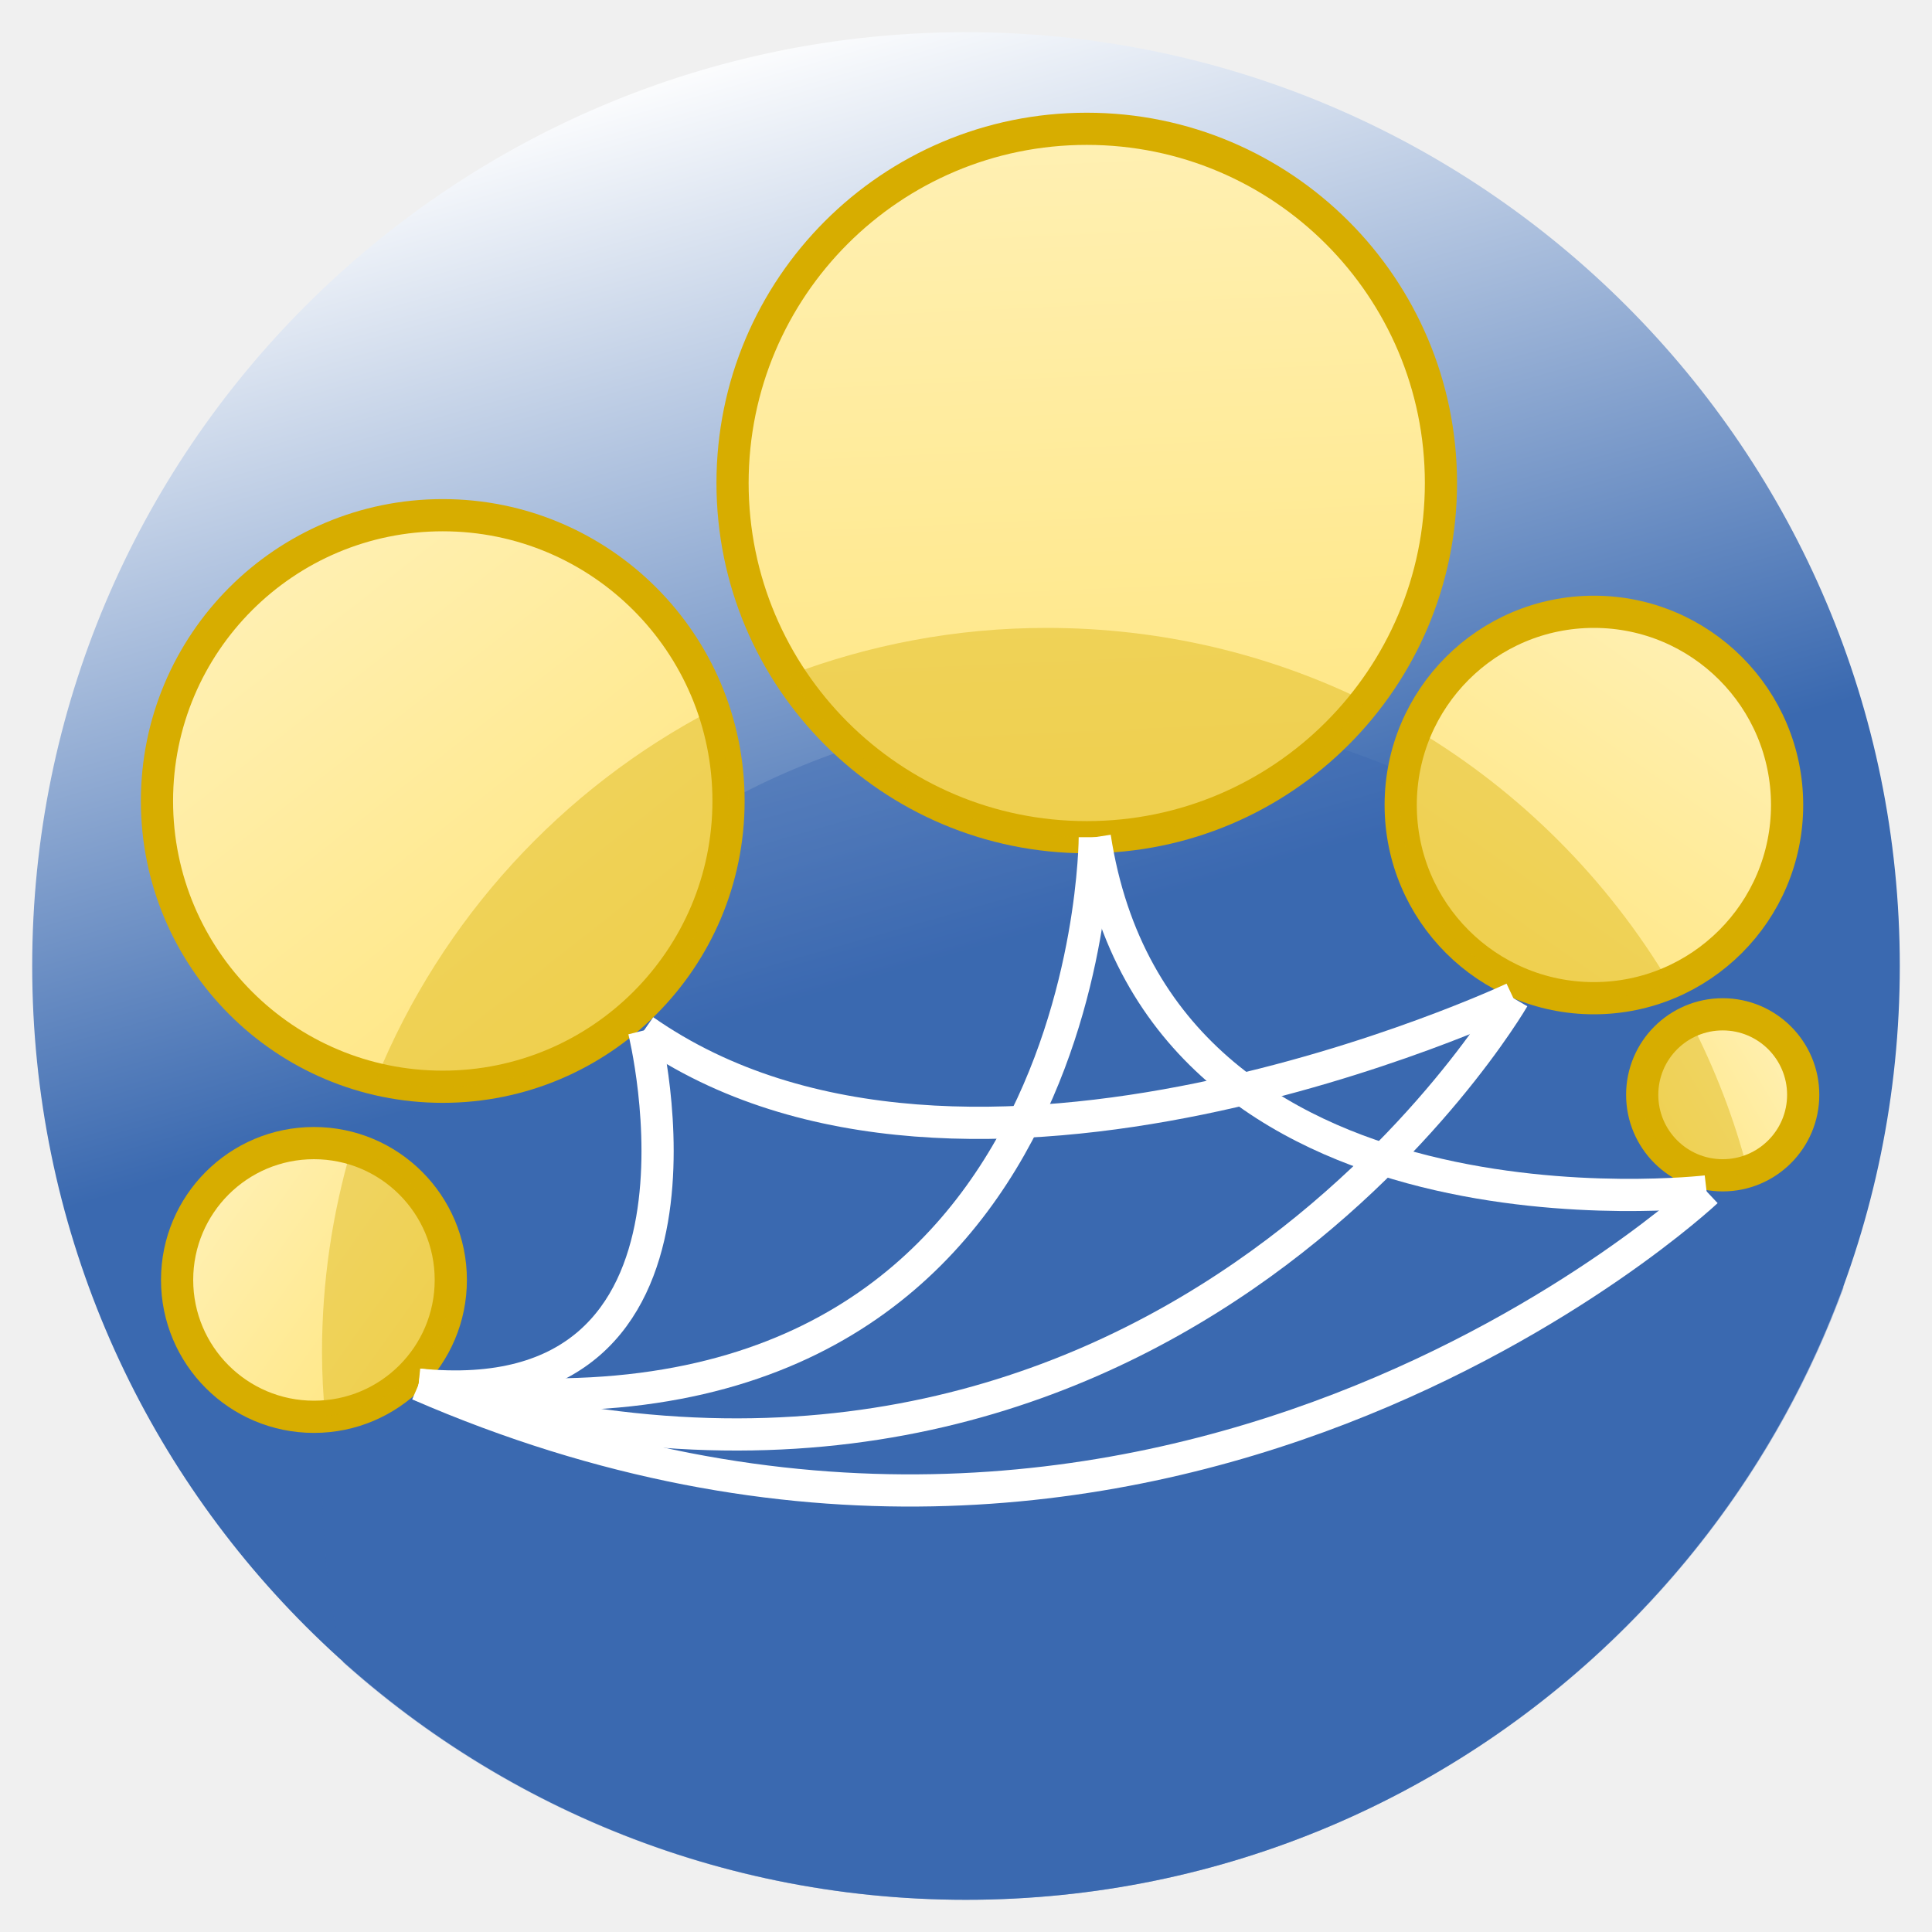
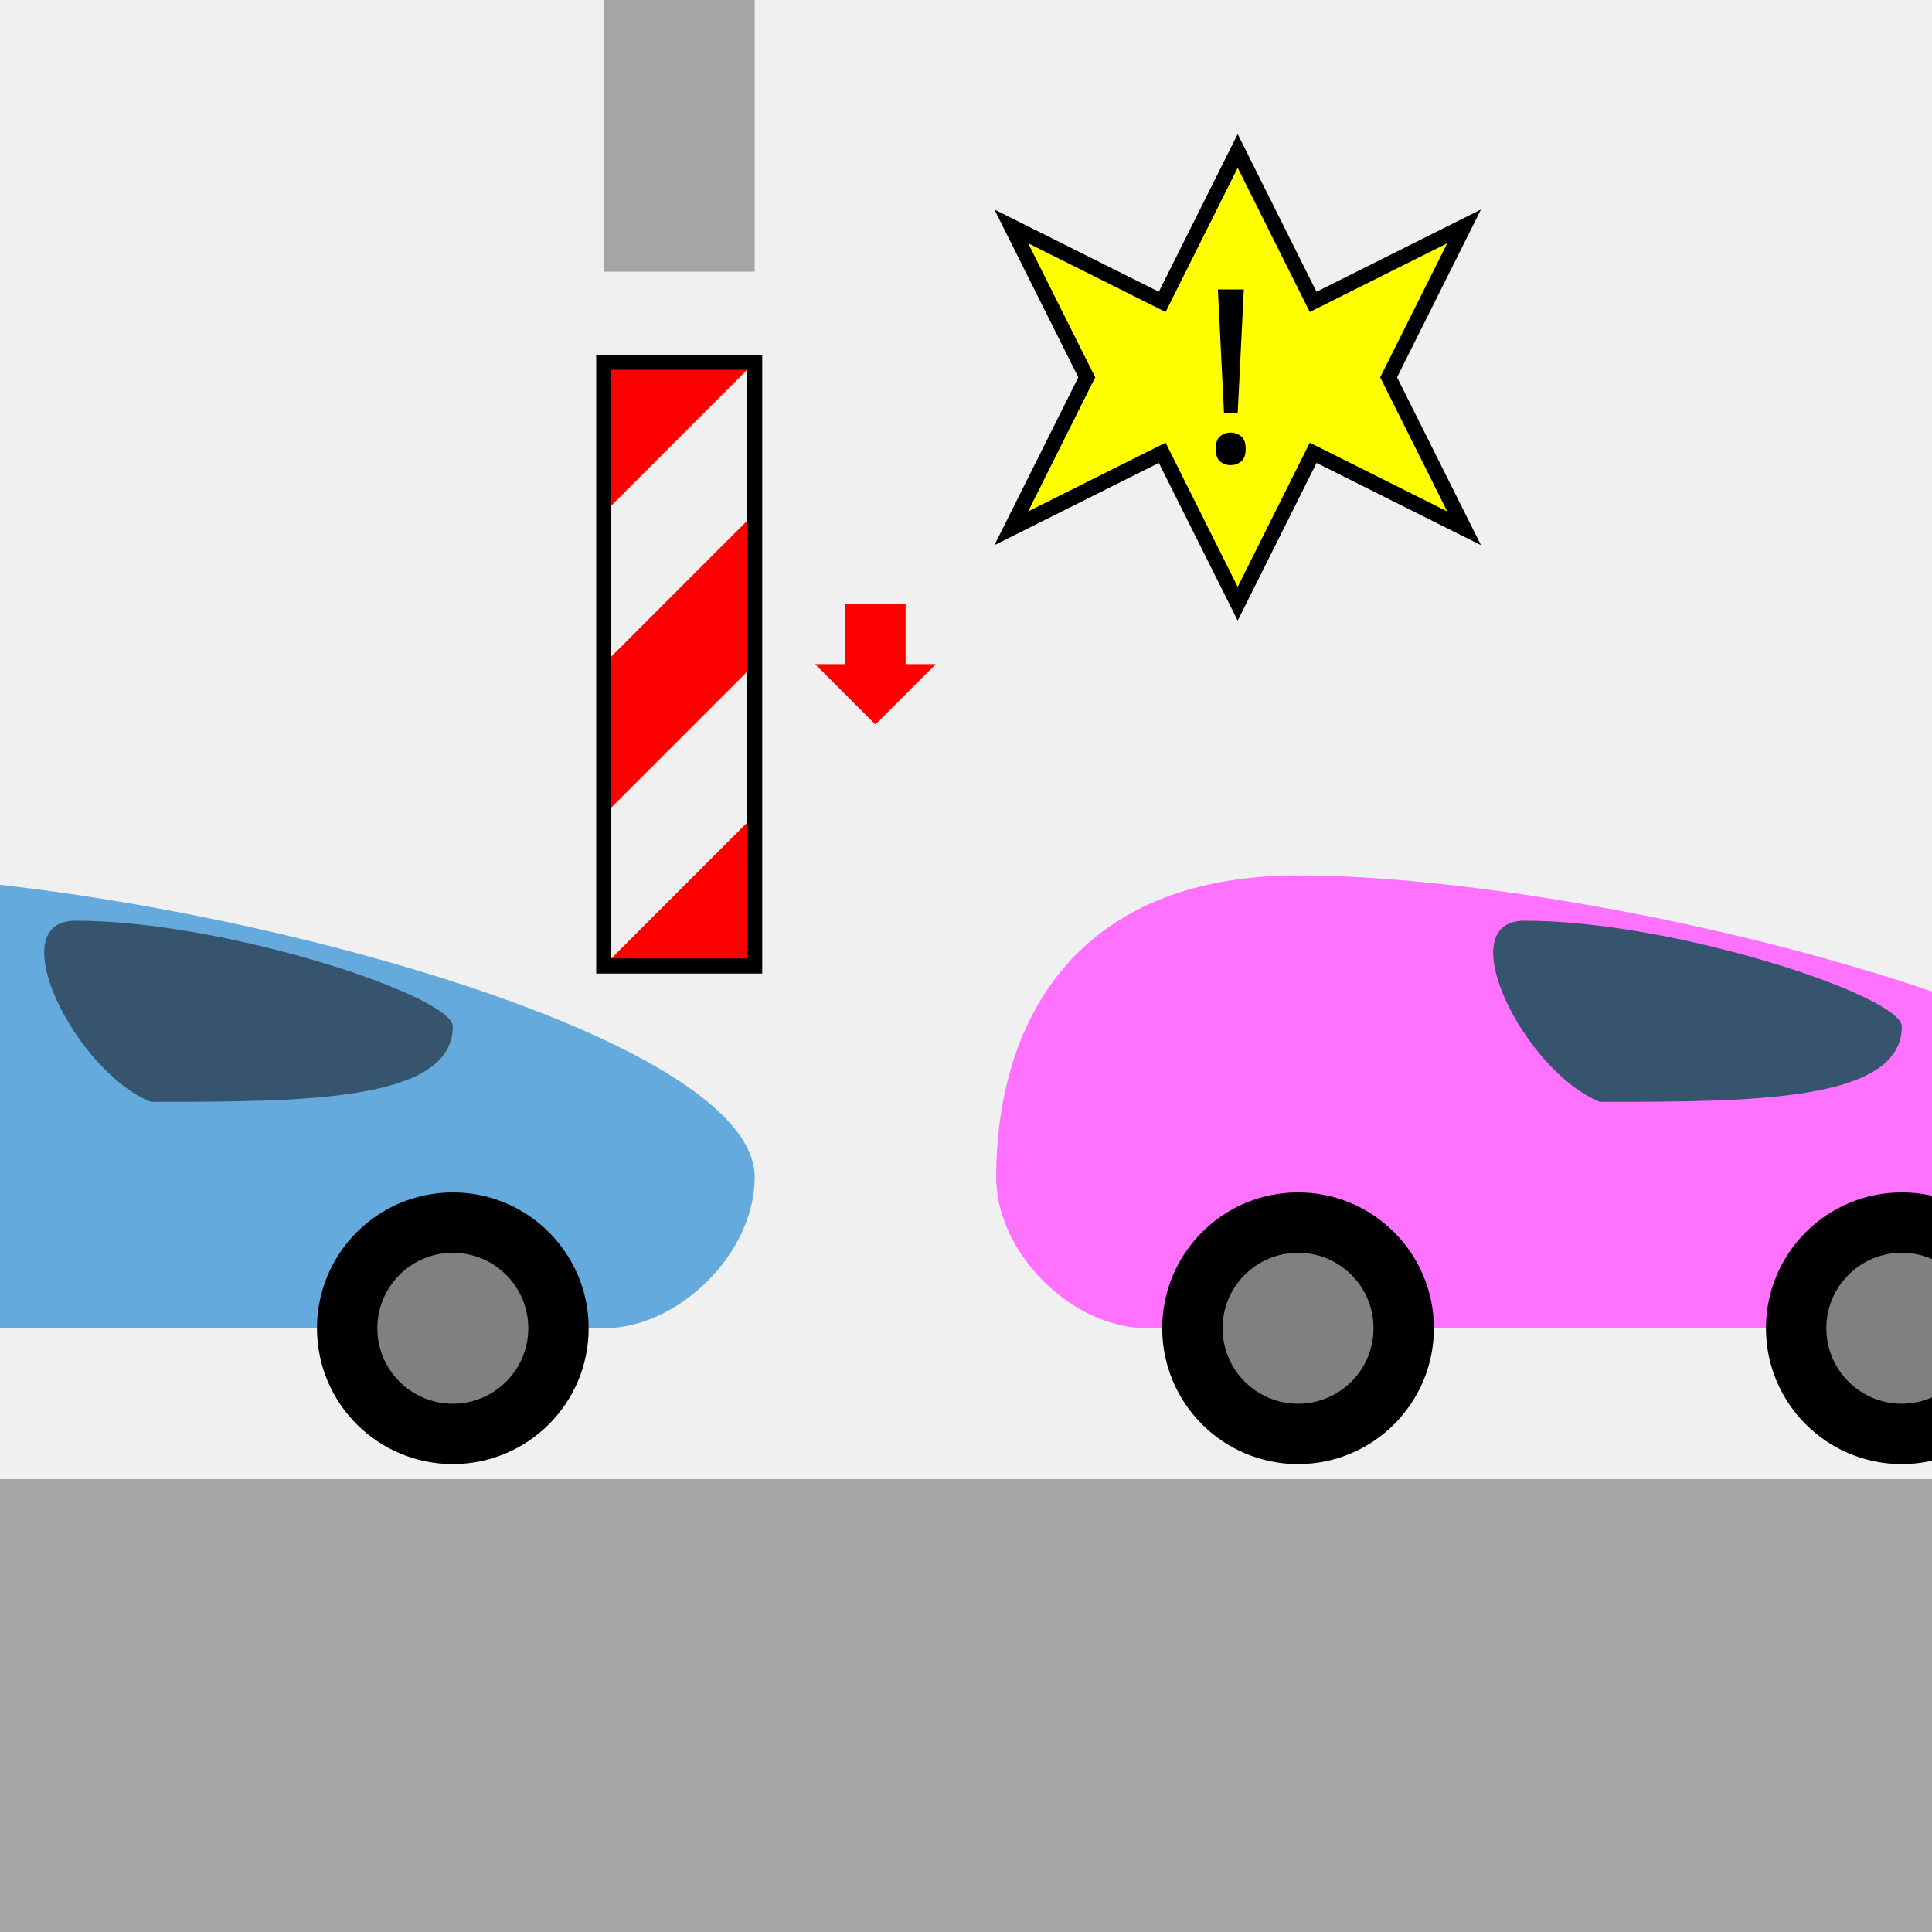
- <svg xmlns="http://www.w3.org/2000/svg" xmlns:xlink="http://www.w3.org/1999/xlink" width="60" height="60" id="svg2" version="1.1">
+ <svg xmlns="http://www.w3.org/2000/svg" width="128" height="128" id="svg2" version="1.1">
  <defs id="defs4">
-     <linearGradient id="linearGradient3822">
-       <stop style="stop-color:#fff0b3;stop-opacity:1;" offset="0" id="stop3824" />
-       <stop style="stop-color:#ffe680;stop-opacity:1;" offset="1" id="stop3826" />
+     <linearGradient id="linearGradient3852">
+       <stop id="stop3854" offset="0" style="stop-color:#000000;stop-opacity:1;" />
+       <stop id="stop3856" offset="1" style="stop-color:#ffffff;stop-opacity:1;" />
    </linearGradient>
-     <linearGradient id="linearGradient3773">
-       <stop style="stop-color:#3a69b0;stop-opacity:1;" offset="0" id="stop3775" />
-       <stop style="stop-color:#ffffff;stop-opacity:1;" offset="1" id="stop3777" />
+     <linearGradient id="linearGradient3844">
+       <stop id="stop3846" offset="0" style="stop-color:#ffffff;stop-opacity:1;" />
+       <stop id="stop3848" offset="1" style="stop-color:#000000;stop-opacity:0;" />
    </linearGradient>
-     <linearGradient xlink:href="#linearGradient3773" id="linearGradient3779" x1="32" y1="29" x2="24" y2="1" gradientUnits="userSpaceOnUse" />
-     <linearGradient xlink:href="#linearGradient3773" id="linearGradient3785" gradientUnits="userSpaceOnUse" x1="32" y1="29" x2="24" y2="1" />
-     <linearGradient xlink:href="#linearGradient3822" id="linearGradient3828" x1="81" y1="46.6" x2="69" y2="53.8" gradientUnits="userSpaceOnUse" />
-     <linearGradient xlink:href="#linearGradient3822" id="linearGradient3830" x1="78.5" y1="44" x2="71.5" y2="54" gradientUnits="userSpaceOnUse" />
-     <linearGradient xlink:href="#linearGradient3822" id="linearGradient3832" x1="74.591" y1="43" x2="75.136" y2="55" gradientUnits="userSpaceOnUse" />
-     <linearGradient xlink:href="#linearGradient3822" id="linearGradient3834" x1="71.789" y1="43.676" x2="79.225" y2="53.141" gradientUnits="userSpaceOnUse" />
-     <linearGradient xlink:href="#linearGradient3822" id="linearGradient3836" x1="71.118" y1="43.706" x2="81" y2="50.765" gradientUnits="userSpaceOnUse" />
  </defs>
-   <g id="layer1" transform="translate(0,-992.3622)">
-     <path style="fill:url(#linearGradient3779);fill-opacity:1;stroke:none" id="path2987" d="M 59,30 C 59,46.016 46.016,59 30,59 13.984,59 1,46.016 1,30 1,13.984 13.984,1 30,1 46.016,1 59,13.984 59,30 z" transform="translate(0,992.3622)" />
-     <path style="fill:#3b68b1;fill-opacity:0.424;stroke:none" d="M 34 22 C 20.745 22 10 32.745 10 46 C 10 47.936 10.224 49.822 10.656 51.625 C 15.787 56.218 22.571 59 30 59 C 42.502 59 53.177 51.09 57.25 40 C 57.253 39.991 57.247 39.978 57.25 39.969 C 54.576 29.631 45.173 22 34 22 z " transform="translate(0,992.3622)" id="path3769" />
-     <path style="fill:url(#linearGradient3832);fill-opacity:1;stroke:#d7ad00;stroke-width:0.545;stroke-opacity:1" id="path3759" d="m 81,49 c 0,3.314 -2.686,6 -6,6 -3.314,0 -6,-2.686 -6,-6 0,-3.314 2.686,-6 6,-6 3.314,0 6,2.686 6,6 z" transform="matrix(1.833333,0,0,1.833333,-103.75,917.5289)" />
-     <path transform="matrix(1.479166,0,0,1.479166,-97.18748,944.758)" d="m 81,49 c 0,3.314 -2.686,6 -6,6 -3.314,0 -6,-2.686 -6,-6 0,-3.314 2.686,-6 6,-6 3.314,0 6,2.686 6,6 z" id="path3761" style="fill:url(#linearGradient3834);fill-opacity:1;stroke:#d7ad00;stroke-width:0.676;stroke-opacity:1" />
-     <path style="fill:url(#linearGradient3836);fill-opacity:1;stroke:#d7ad00;stroke-width:1.412;stroke-opacity:1" id="path3763" d="m 81,49 c 0,3.314 -2.686,6 -6,6 -3.314,0 -6,-2.686 -6,-6 0,-3.314 2.686,-6 6,-6 3.314,0 6,2.686 6,6 z" transform="matrix(0.7083335,0,0,0.7083335,-43.37501,997.4038)" />
-     <path transform="translate(-25.50002,968.3622)" d="m 81,49 c 0,3.314 -2.686,6 -6,6 -3.314,0 -6,-2.686 -6,-6 0,-3.314 2.686,-6 6,-6 3.314,0 6,2.686 6,6 z" id="path3765" style="fill:url(#linearGradient3830);fill-opacity:1;stroke:#d7ad00;stroke-width:1;stroke-opacity:1" />
-     <path style="fill:url(#linearGradient3828);fill-opacity:1;stroke:#d7ad00;stroke-width:2.4;stroke-opacity:1" id="path3767" d="m 81,49 c 0,3.314 -2.686,6 -6,6 -3.314,0 -6,-2.686 -6,-6 0,-3.314 2.686,-6 6,-6 3.314,0 6,2.686 6,6 z" transform="matrix(0.4166667,0,0,0.4166667,22.25,1005.946)" />
-     <path style="fill:#d7ad00;fill-opacity:0.393;stroke:none;stroke-width:1;stroke-opacity:1" d="M 10.906 35.688 C 10.321 37.692 10 39.807 10 42 C 10 42.661 10.038 43.322 10.094 43.969 C 12.275 43.789 14 41.978 14 39.75 C 14 37.809 12.684 36.196 10.906 35.688 z " transform="translate(0,992.3622)" id="path3797" />
-     <path style="fill:#d7ad00;fill-opacity:0.393;stroke:none;stroke-width:1;stroke-opacity:1" d="M 22.156 22.031 C 17.44 24.481 13.712 28.547 11.688 33.5 C 12.353 33.659 13.036 33.75 13.75 33.75 C 18.652 33.75 22.625 29.777 22.625 24.875 C 22.625 23.878 22.46 22.926 22.156 22.031 z " transform="translate(0,992.3622)" id="path3802" />
-     <path style="fill:#d7ad00;fill-opacity:0.393;stroke:none;stroke-width:1;stroke-opacity:1" d="M 32.5 19.5 C 29.686 19.5 26.983 20.025 24.5 20.969 C 26.459 23.999 29.873 26 33.75 26 C 37.264 26 40.392 24.347 42.406 21.781 C 39.417 20.313 36.055 19.5 32.5 19.5 z " transform="translate(0,992.3622)" id="path3807" />
-     <path style="fill:#d7ad00;fill-opacity:0.393;stroke:none;stroke-width:1;stroke-opacity:1" d="M 43.969 22.656 C 43.665 23.374 43.5 24.172 43.5 25 C 43.5 28.314 46.186 31 49.5 31 C 50.328 31 51.126 30.835 51.844 30.531 C 49.921 27.299 47.201 24.579 43.969 22.656 z " transform="translate(0,992.3622)" id="path3812" />
-     <path style="fill:#d7ad00;fill-opacity:0.393;stroke:none;stroke-width:1;stroke-opacity:1" d="M 52.5 31.719 C 51.623 32.107 51 32.979 51 34 C 51 35.381 52.119 36.5 53.5 36.5 C 53.775 36.5 54.034 36.457 54.281 36.375 C 53.86 34.739 53.257 33.189 52.5 31.719 z " transform="translate(0,992.3622)" id="path3817" />
-     <path style="fill:none;stroke:#ffffff;stroke-width:1px;stroke-linecap:butt;stroke-linejoin:miter;stroke-opacity:1" d="M 13,43 C 36,53 53,37 53,37" id="path3838" transform="translate(0,992.3622)" />
-     <path transform="translate(0,992.3622)" id="path3840" d="M 13,43 C 36,50 47,31 47,31" style="fill:none;stroke:#ffffff;stroke-width:1px;stroke-linecap:butt;stroke-linejoin:miter;stroke-opacity:1" />
-     <path style="fill:none;stroke:#ffffff;stroke-width:1px;stroke-linecap:butt;stroke-linejoin:miter;stroke-opacity:1" d="M 13,43 C 34,46 34,26 34,26" id="path3842" transform="translate(0,992.3622)" />
-     <path transform="translate(0,992.3622)" id="path3844" d="m 13,43 c 10,1 7,-11 7,-11" style="fill:none;stroke:#ffffff;stroke-width:1px;stroke-linecap:butt;stroke-linejoin:miter;stroke-opacity:1" />
-     <path style="fill:none;stroke:#ffffff;stroke-width:1px;stroke-linecap:butt;stroke-linejoin:miter;stroke-opacity:1" d="m 20,1024.362 c 10,7 27,-1 27,-1" id="path3846" />
-     <path id="path3848" d="m 34,1018.362 c 2,13 19,11 19,11" style="fill:none;stroke:#ffffff;stroke-width:1px;stroke-linecap:butt;stroke-linejoin:miter;stroke-opacity:1" />
+   <g transform="translate(0,-924.3622)" id="layer1">
+     <g id="g3894" transform="translate(58,-2e-5)">
+       <path style="fill:#ff72ff;fill-opacity:1;stroke:none" d="m 18,1012.362 60,0 c 5,0 10,-5 10,-10 0,-10 -40,-20 -60,-20 -15,0 -20,10 -20,20 0,5 5,10 10,10 z" id="path2997" />
+       <path id="path2999" d="m 48,997.362 c 10,0 20,0 20,-5 0,-2 -15,-7 -25,-7 -5,0 0,10 5,12 z" style="fill:#36546e;fill-opacity:1;stroke:none" />
+       <circle id="circle3001" cx="20" cy="50" r="7" transform="translate(8,962.3622)" d="m 27,50 c 0,3.866 -3.134,7 -7,7 -3.866,0 -7,-3.134 -7,-7 0,-3.866 3.134,-7 7,-7 3.866,0 7,3.134 7,7 z" style="fill:#808080;fill-opacity:1;stroke:#000000;stroke-width:4;stroke-miterlimit:4;stroke-opacity:1;stroke-dasharray:none" />
+       <circle r="7" cy="50" cx="60" id="circle3003" transform="translate(8,962.3622)" d="m 67,50 c 0,3.866 -3.134,7 -7,7 -3.866,0 -7,-3.134 -7,-7 0,-3.866 3.134,-7 7,-7 3.866,0 7,3.134 7,7 z" style="fill:#808080;fill-opacity:1;stroke:#000000;stroke-width:4;stroke-miterlimit:4;stroke-opacity:1;stroke-dasharray:none" />
+     </g>
+     <rect transform="translate(0,924.3622)" y="98" x="0" height="30" width="128" id="rect3761" style="opacity:0.671;fill:#808080;fill-opacity:1;stroke:none" />
+     <rect style="opacity:0.671;fill:#808080;fill-opacity:1;stroke:none" id="rect3763" width="10" height="18" x="40" y="924.362" />
+     <g id="g3900" transform="translate(-70,-34.00006)">
+       <path id="path3771" d="m 120,1022.362 -10,0 10,-10 z" style="fill:#ff0000;stroke:none" />
+       <path id="path3769" d="m 110,1002.362 10,-10 0,10 -10,10 z" style="fill:#ff0000;stroke:none" />
+       <path style="fill:#ff0000;stroke:none" d="m 110,58 10,0 -10,10 z" id="path3767" transform="translate(0,924.3622)" />
+       <rect style="fill:none;stroke:#000000;stroke-width:1" id="rect3765" width="10" height="40" x="110" y="982.362" />
+     </g>
+     <path style="fill:#ff0000;fill-opacity:1;stroke:none" d="m 58,964.362 -2,0 0,4 -2,0 4,4 4,-4 -2,0 0,-4 z" id="path3908" />
+     <g transform="translate(-38,0)" id="g4037">
+       <path id="path4039" d="m 18,1012.362 60,0 c 5,0 10,-5 10,-10 0,-10 -40,-20 -60,-20 -15,0 -20,10 -20,20 0,5 5,10 10,10 z" style="fill:#64aadc;fill-opacity:1;stroke:none" />
+       <path style="fill:#36546e;fill-opacity:1;stroke:none" d="m 48,997.362 c 10,0 20,0 20,-5 0,-2 -15,-7 -25,-7 -5,0 0,10 5,12 z" id="path4041" />
+       <circle style="fill:#808080;fill-opacity:1;stroke:#000000;stroke-width:4;stroke-miterlimit:4;stroke-opacity:1;stroke-dasharray:none" d="m 27,50 c 0,3.866 -3.134,7 -7,7 -3.866,0 -7,-3.134 -7,-7 0,-3.866 3.134,-7 7,-7 3.866,0 7,3.134 7,7 z" transform="translate(8,962.3622)" r="7" cy="50" cx="20" id="circle4043" />
+       <circle style="fill:#808080;fill-opacity:1;stroke:#000000;stroke-width:4;stroke-miterlimit:4;stroke-opacity:1;stroke-dasharray:none" d="m 67,50 c 0,3.866 -3.134,7 -7,7 -3.866,0 -7,-3.134 -7,-7 0,-3.866 3.134,-7 7,-7 3.866,0 7,3.134 7,7 z" transform="translate(8,962.3622)" id="circle4045" cx="60" cy="50" r="7" />
+     </g>
+     <g id="g4064" transform="translate(-5,-4)">
+       <path id="path4058" d="m 72,943.362 10,5 5,-10 5,10 10,-5 -5,10 5,10 -10,-5 -5,10 -5,-10 -10,5 5,-10 z" style="fill:#ffff00;fill-opacity:1;stroke:#000000;stroke-width:1px;stroke-linecap:butt;stroke-linejoin:miter;stroke-opacity:1" />
+       <text id="text4060" y="958.962" x="84.392" style="font-size:24px;font-style:normal;font-variant:normal;font-weight:normal;font-stretch:normal;text-align:start;line-height:125%;letter-spacing:0px;word-spacing:0px;text-anchor:start;fill:#000000;fill-opacity:1;stroke:none;font-family:Iwona;-inkscape-font-specification:Iwona" xml:space="preserve">
+         <tspan style="font-size:16px" y="958.962" x="84.392" id="tspan4062">!</tspan>
+       </text>
+     </g>
  </g>
</svg>
